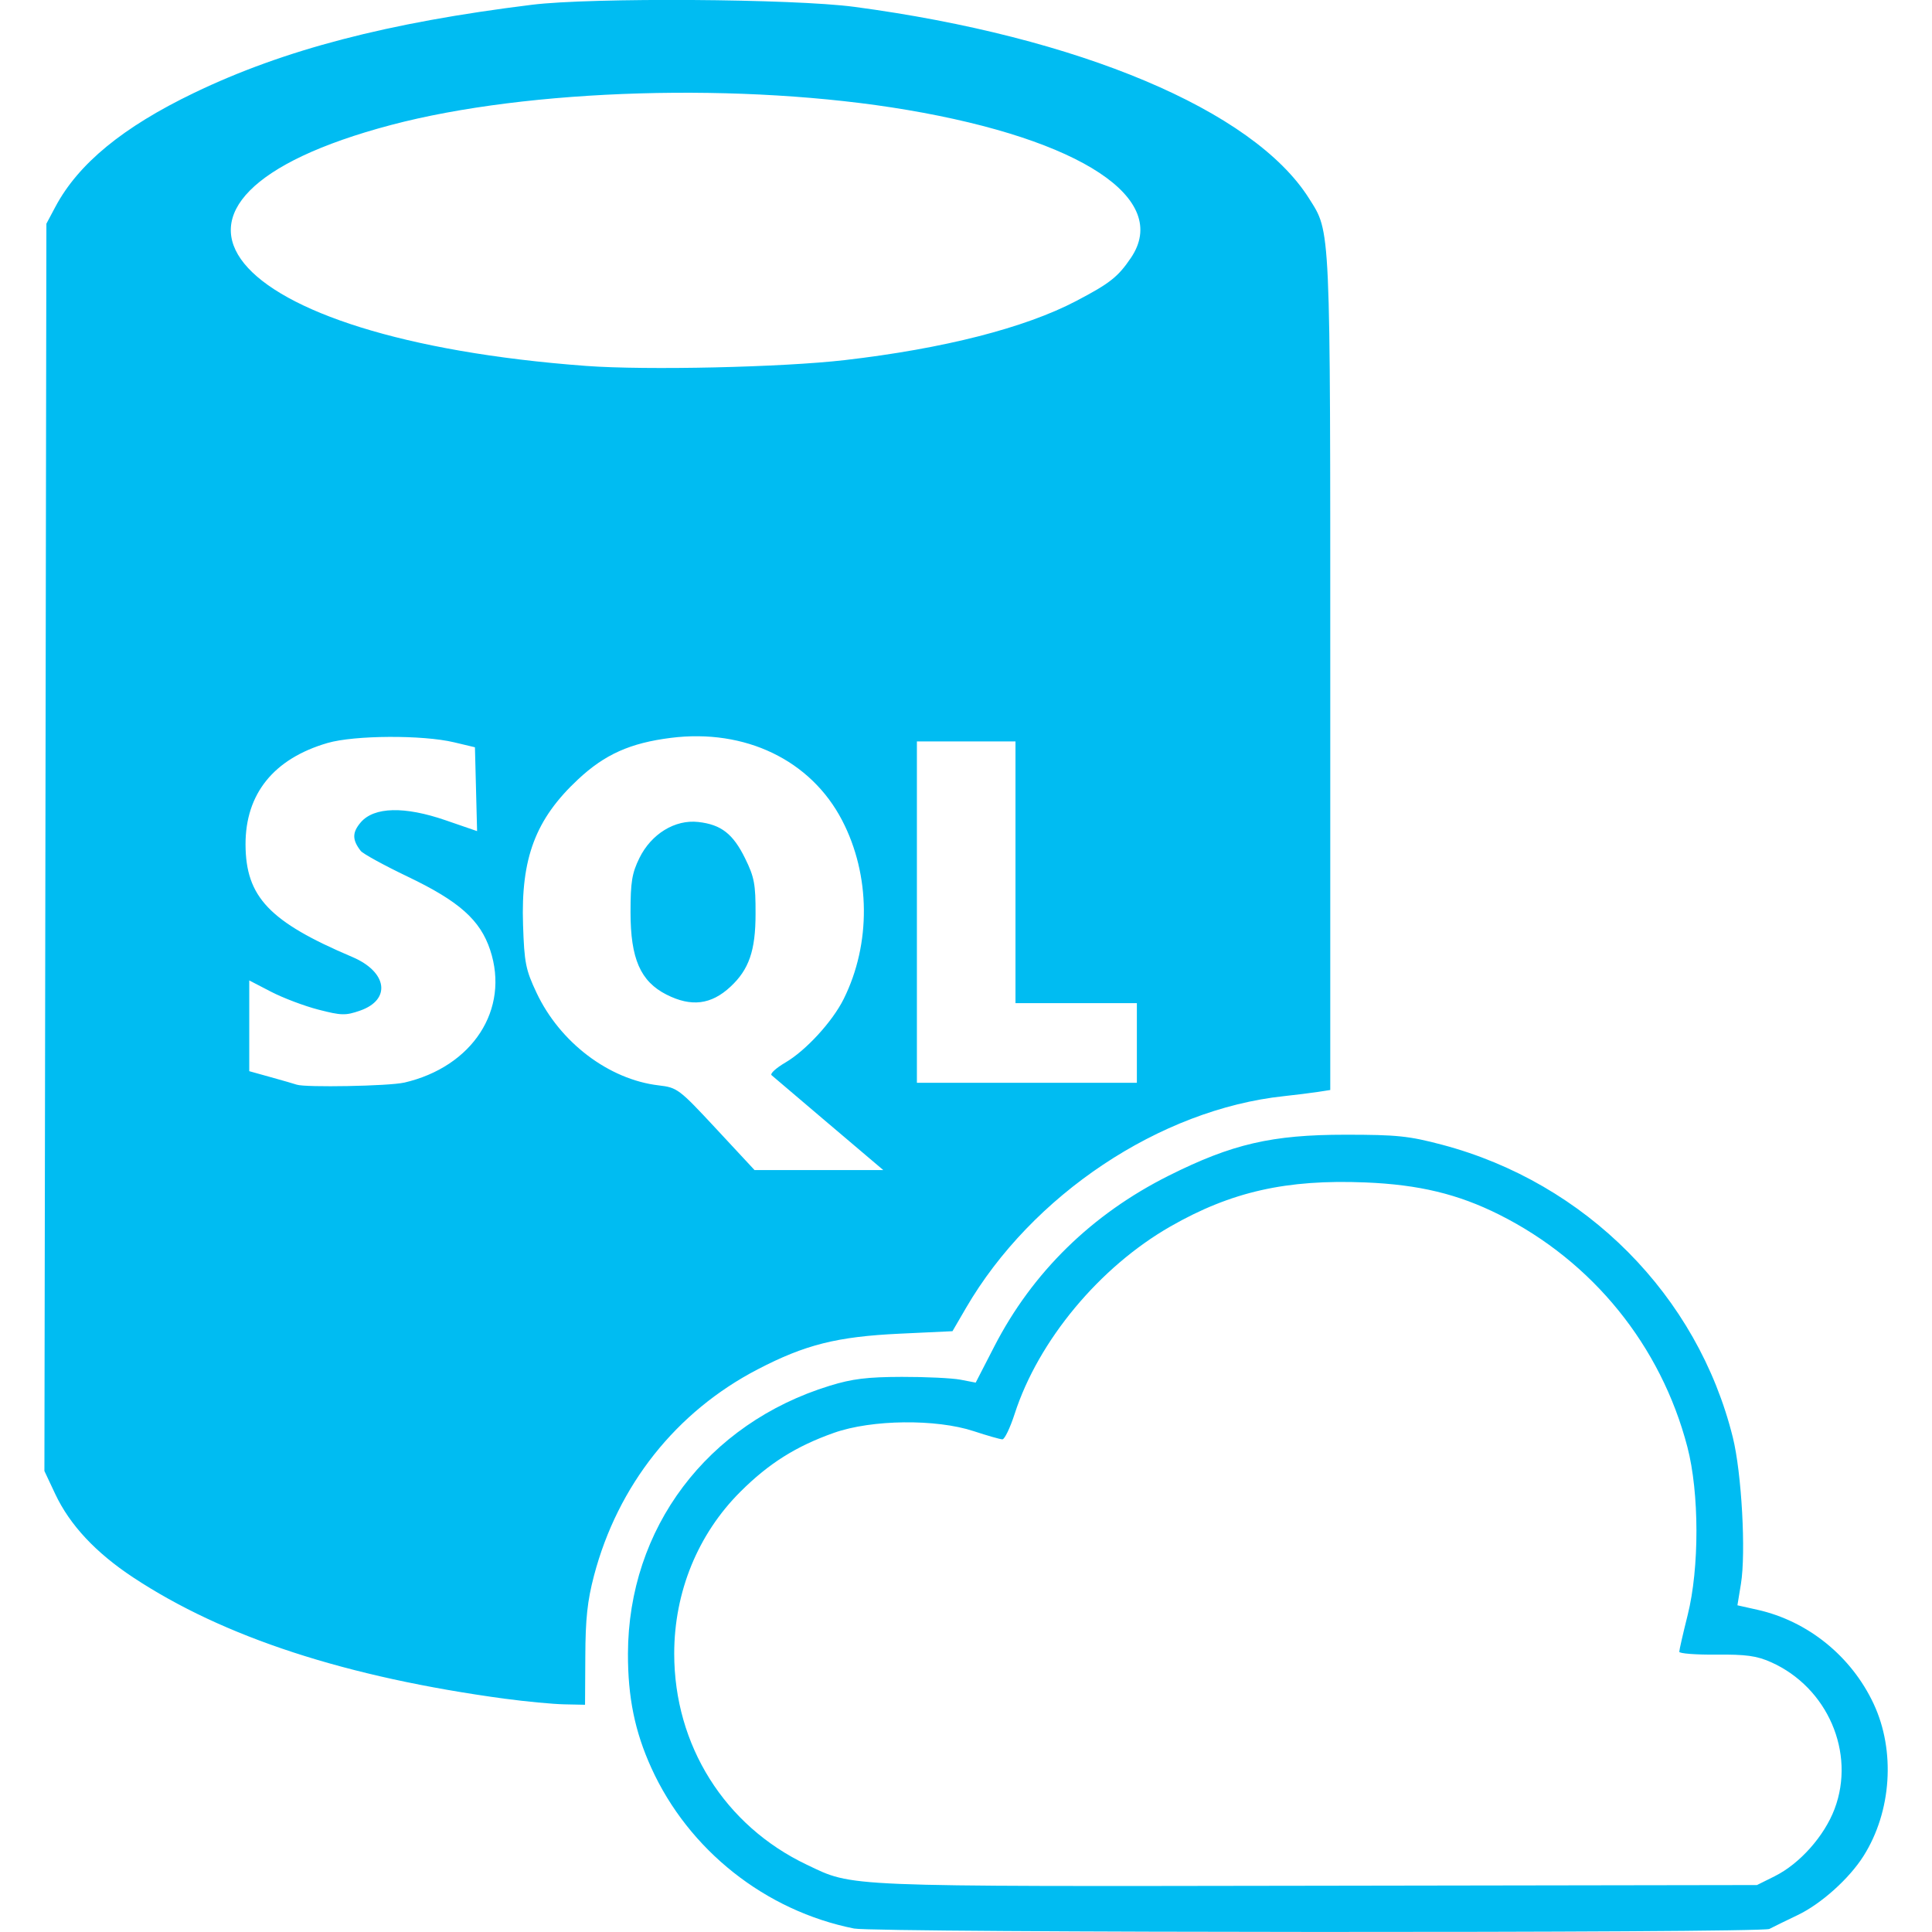
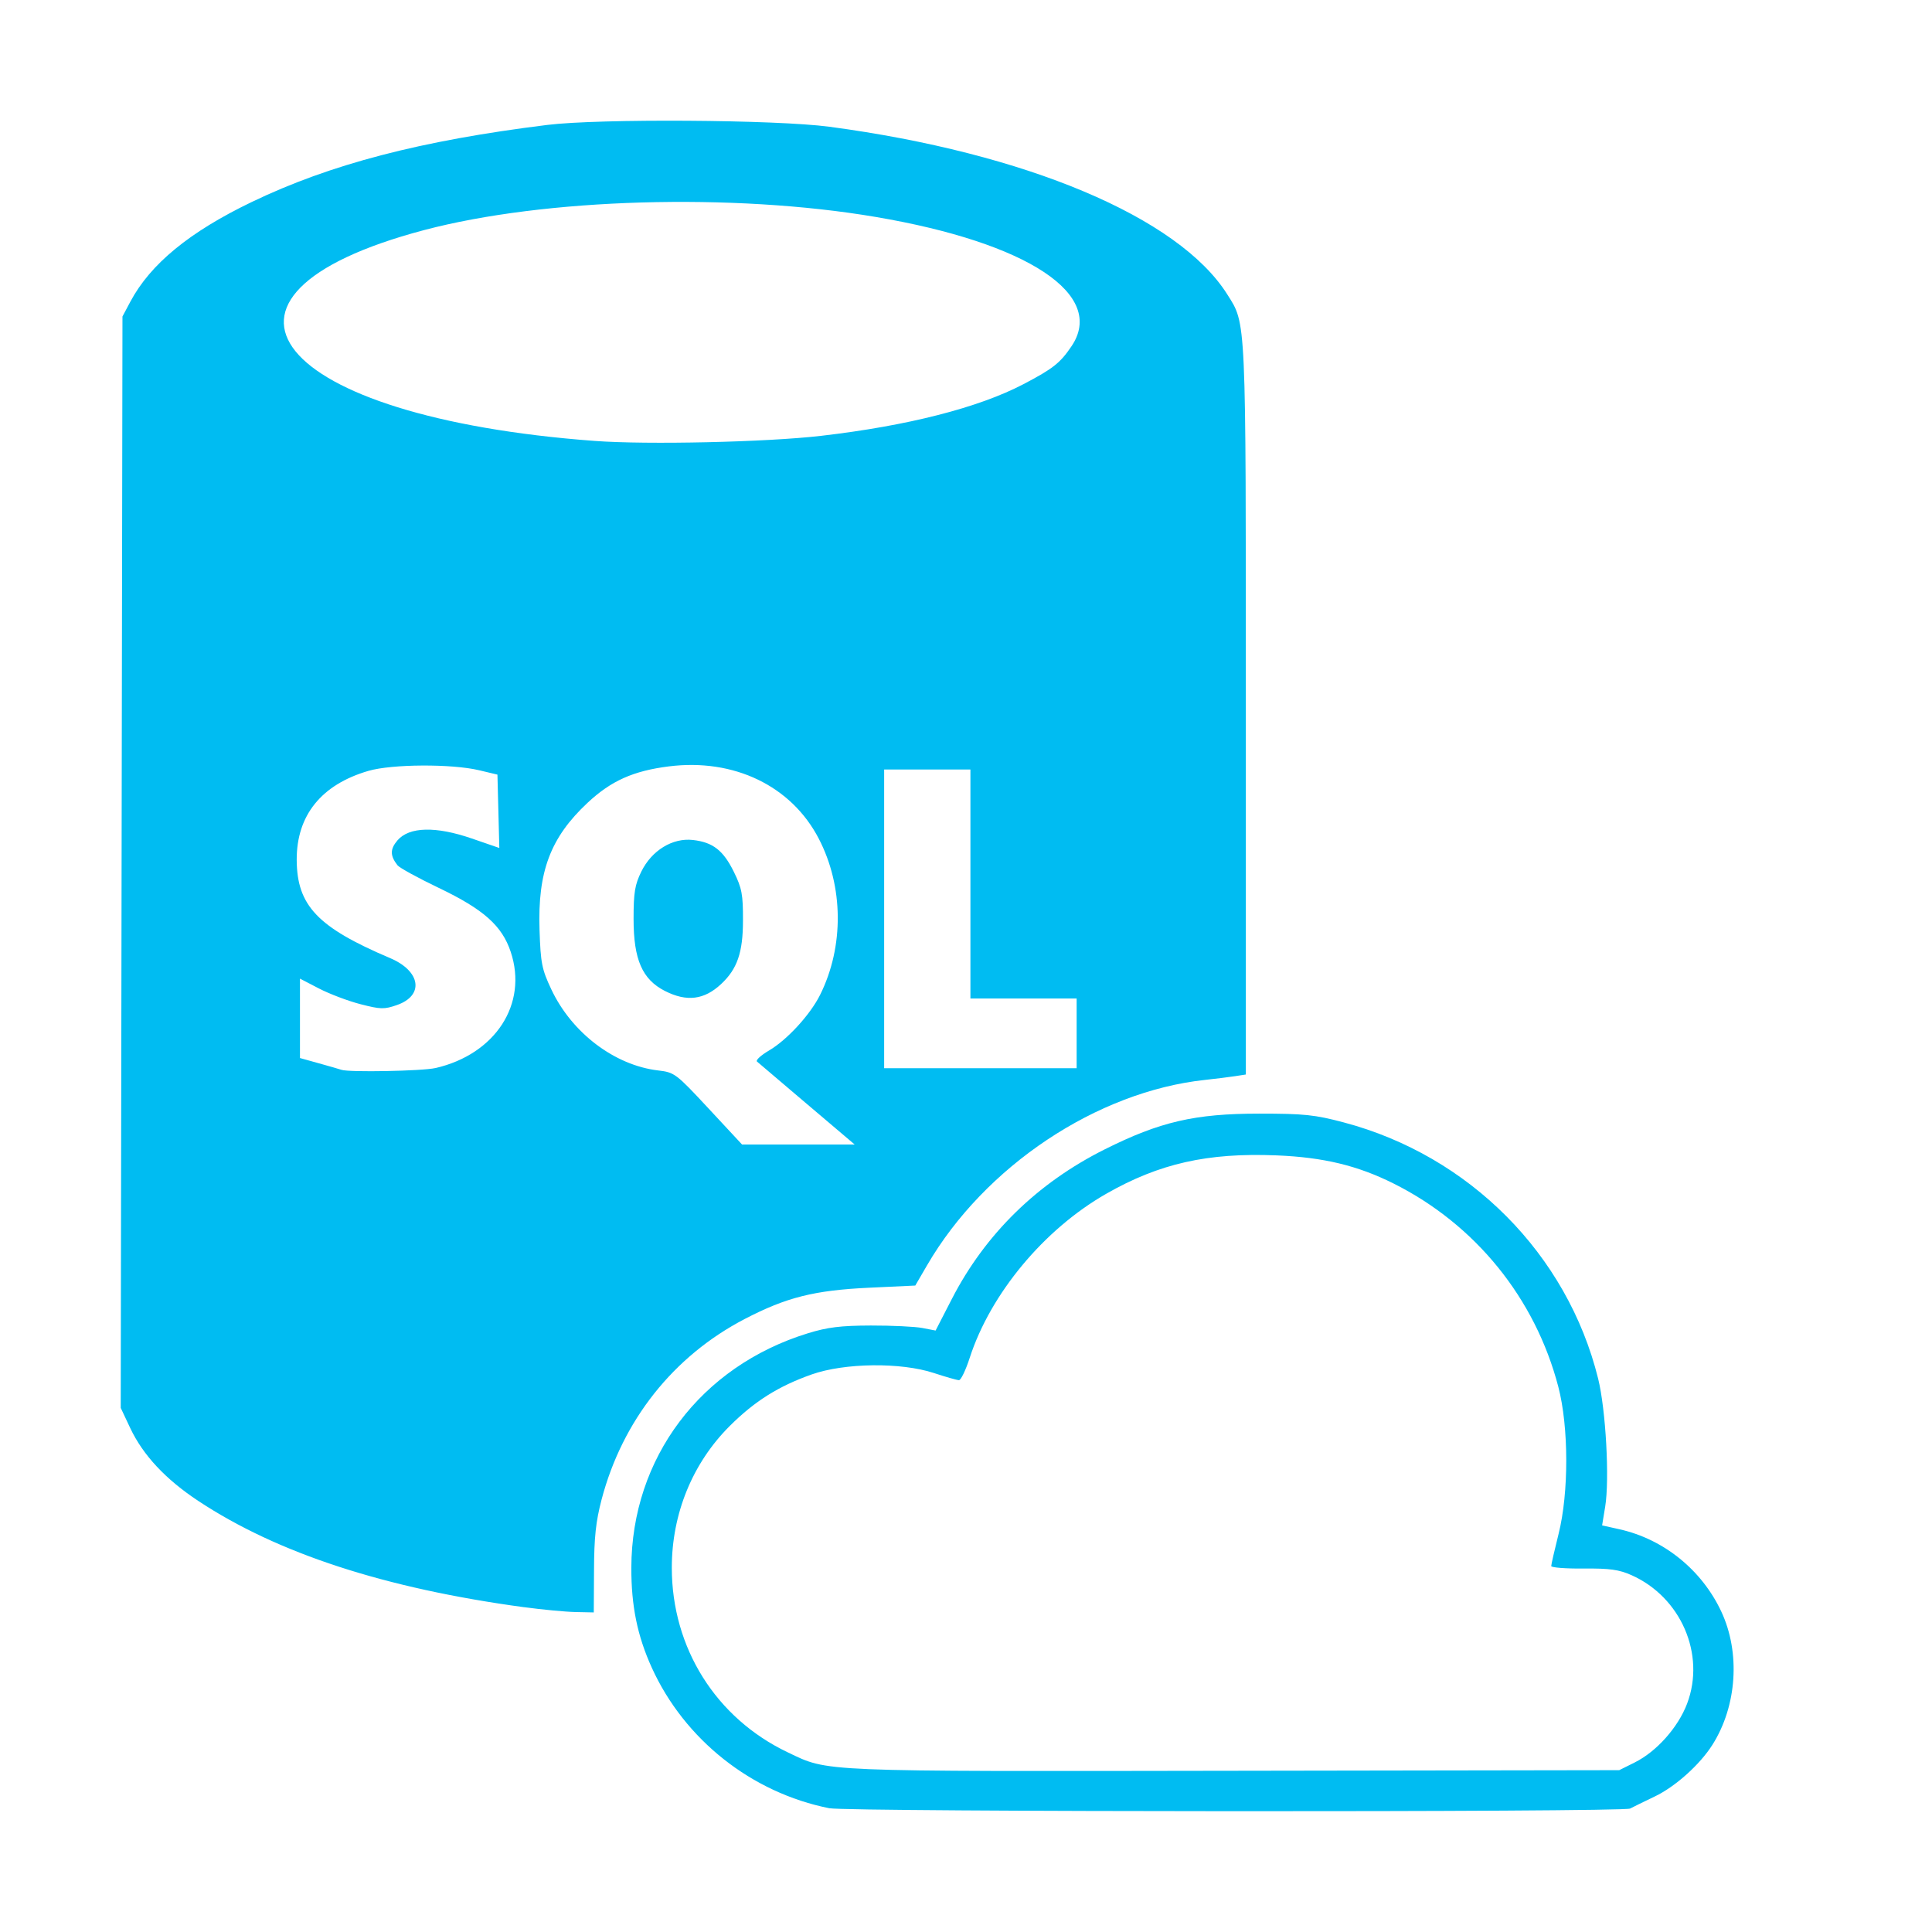
- <svg xmlns="http://www.w3.org/2000/svg" width="100%" height="100%" viewBox="-1.61 0 70 70">
+ <svg xmlns="http://www.w3.org/2000/svg" width="100%" height="100%" viewBox="-5 -5 80 80">
  <path d="m -68.256,544.144 c -3.223,-0.641 -6.005,-2.845 -7.357,-5.828 -0.595,-1.312 -0.848,-2.552 -0.844,-4.133 0.012,-4.544 2.869,-8.338 7.308,-9.706 0.818,-0.252 1.357,-0.318 2.611,-0.322 0.869,-0.002 1.828,0.044 2.13,0.102 l 0.55,0.106 0.676,-1.314 c 1.381,-2.682 3.534,-4.79 6.318,-6.184 2.296,-1.15 3.739,-1.484 6.404,-1.484 1.867,0 2.3,0.045 3.504,0.364 5.201,1.378 9.255,5.46 10.531,10.604 0.32,1.288 0.479,4.176 0.293,5.308 l -0.127,0.774 0.728,0.163 c 1.826,0.409 3.401,1.684 4.207,3.405 0.797,1.702 0.651,3.905 -0.365,5.514 -0.518,0.821 -1.535,1.734 -2.383,2.14 -0.435,0.208 -0.898,0.435 -1.029,0.504 -0.295,0.155 -32.375,0.141 -33.155,-0.014 z m 33.351,-1.899 c 0.903,-0.449 1.795,-1.452 2.166,-2.435 0.77,-2.039 -0.257,-4.408 -2.305,-5.319 -0.517,-0.23 -0.904,-0.283 -1.982,-0.273 -0.737,0.007 -1.34,-0.04 -1.34,-0.103 0,-0.064 0.137,-0.662 0.304,-1.329 0.428,-1.707 0.424,-4.429 -0.01,-6.092 -0.956,-3.666 -3.433,-6.724 -6.822,-8.419 -1.489,-0.745 -2.906,-1.086 -4.841,-1.165 -2.864,-0.117 -4.863,0.334 -7.067,1.595 -2.569,1.47 -4.784,4.134 -5.643,6.787 -0.165,0.51 -0.365,0.927 -0.445,0.926 -0.08,-9.6e-4 -0.547,-0.134 -1.038,-0.296 -1.367,-0.45 -3.698,-0.423 -5.062,0.059 -1.373,0.485 -2.362,1.107 -3.391,2.133 -1.543,1.538 -2.4,3.634 -2.4,5.87 0,3.32 1.829,6.231 4.804,7.646 1.71,0.813 1.118,0.789 18.485,0.762 l 15.941,-0.025 0.644,-0.32 z m -45.994,-6.426 c -5.767,-0.782 -10.206,-2.23 -13.49,-4.401 -1.355,-0.896 -2.29,-1.898 -2.818,-3.018 l -0.393,-0.835 0.036,-22.596 0.036,-22.596 0.328,-0.616 c 0.829,-1.556 2.446,-2.884 5.021,-4.123 3.255,-1.566 7.01,-2.546 12.241,-3.193 2.154,-0.267 9.47,-0.219 11.681,0.075 8.142,1.085 14.459,3.746 16.473,6.936 0.794,1.257 0.773,0.801 0.773,17.228 l 0,15.081 -0.447,0.069 c -0.246,0.038 -0.802,0.107 -1.237,0.154 -4.483,0.479 -9.133,3.578 -11.516,7.677 l -0.488,0.839 -1.917,0.09 c -2.265,0.107 -3.419,0.397 -5.141,1.292 -2.957,1.537 -5.07,4.202 -5.932,7.481 -0.238,0.906 -0.308,1.562 -0.313,2.92 l -0.01,1.752 -0.759,-0.016 c -0.418,-0.009 -1.378,-0.1 -2.134,-0.202 z m 11.724,-20.827 c -1.082,-0.918 -2.017,-1.714 -2.079,-1.768 -0.062,-0.054 0.163,-0.26 0.499,-0.457 0.746,-0.437 1.706,-1.483 2.114,-2.303 0.997,-2.003 0.974,-4.494 -0.058,-6.476 -1.135,-2.18 -3.51,-3.324 -6.201,-2.986 -1.474,0.185 -2.397,0.598 -3.37,1.509 -1.537,1.437 -2.069,2.848 -1.988,5.268 0.046,1.376 0.095,1.624 0.489,2.459 0.847,1.798 2.618,3.142 4.423,3.355 0.679,0.08 0.738,0.125 2.087,1.575 l 1.388,1.493 2.332,0 2.332,0 -1.967,-1.669 z m -5.885,-4.687 c -0.945,-0.48 -1.304,-1.301 -1.304,-2.985 0,-1.096 0.053,-1.416 0.322,-1.964 0.431,-0.875 1.29,-1.401 2.133,-1.306 0.829,0.093 1.26,0.429 1.698,1.321 0.333,0.678 0.381,0.934 0.377,2.013 0,1.331 -0.24,2.014 -0.91,2.636 -0.699,0.651 -1.42,0.739 -2.317,0.284 z m -9.509,3.19 c 2.485,-0.573 3.835,-2.654 3.119,-4.809 -0.36,-1.085 -1.122,-1.763 -2.982,-2.653 -0.859,-0.411 -1.627,-0.832 -1.707,-0.935 -0.313,-0.402 -0.312,-0.668 0,-1.034 0.484,-0.563 1.586,-0.59 3.078,-0.075 l 1.138,0.392 -0.039,-1.519 -0.039,-1.519 -0.756,-0.18 c -1.143,-0.272 -3.614,-0.258 -4.586,0.025 -1.949,0.568 -2.976,1.842 -2.97,3.683 0.01,1.895 0.861,2.794 3.868,4.07 1.272,0.54 1.418,1.549 0.281,1.944 -0.526,0.183 -0.676,0.179 -1.509,-0.036 -0.509,-0.131 -1.28,-0.423 -1.715,-0.648 l -0.79,-0.41 0,1.644 0,1.644 0.79,0.22 c 0.435,0.121 0.852,0.241 0.928,0.268 0.314,0.109 3.344,0.052 3.888,-0.073 z m 26.551,-1.438 0,-1.443 -2.199,0 -2.199,0 0,-4.741 0,-4.741 -1.786,0 -1.786,0 0,6.184 0,6.184 3.985,0 3.985,0 0,-1.443 z m -10.582,-24.742 c 3.583,-0.415 6.524,-1.166 8.383,-2.141 1.221,-0.64 1.514,-0.871 1.983,-1.563 1.452,-2.139 -1.799,-4.29 -8.099,-5.359 -5.919,-1.004 -13.719,-0.777 -18.711,0.545 -10.3,2.728 -6.24,7.741 7.072,8.729 2.185,0.162 7.109,0.051 9.372,-0.211 z" fill="#00bcf2" transform="translate(97.599 -474.268)" />
</svg>
